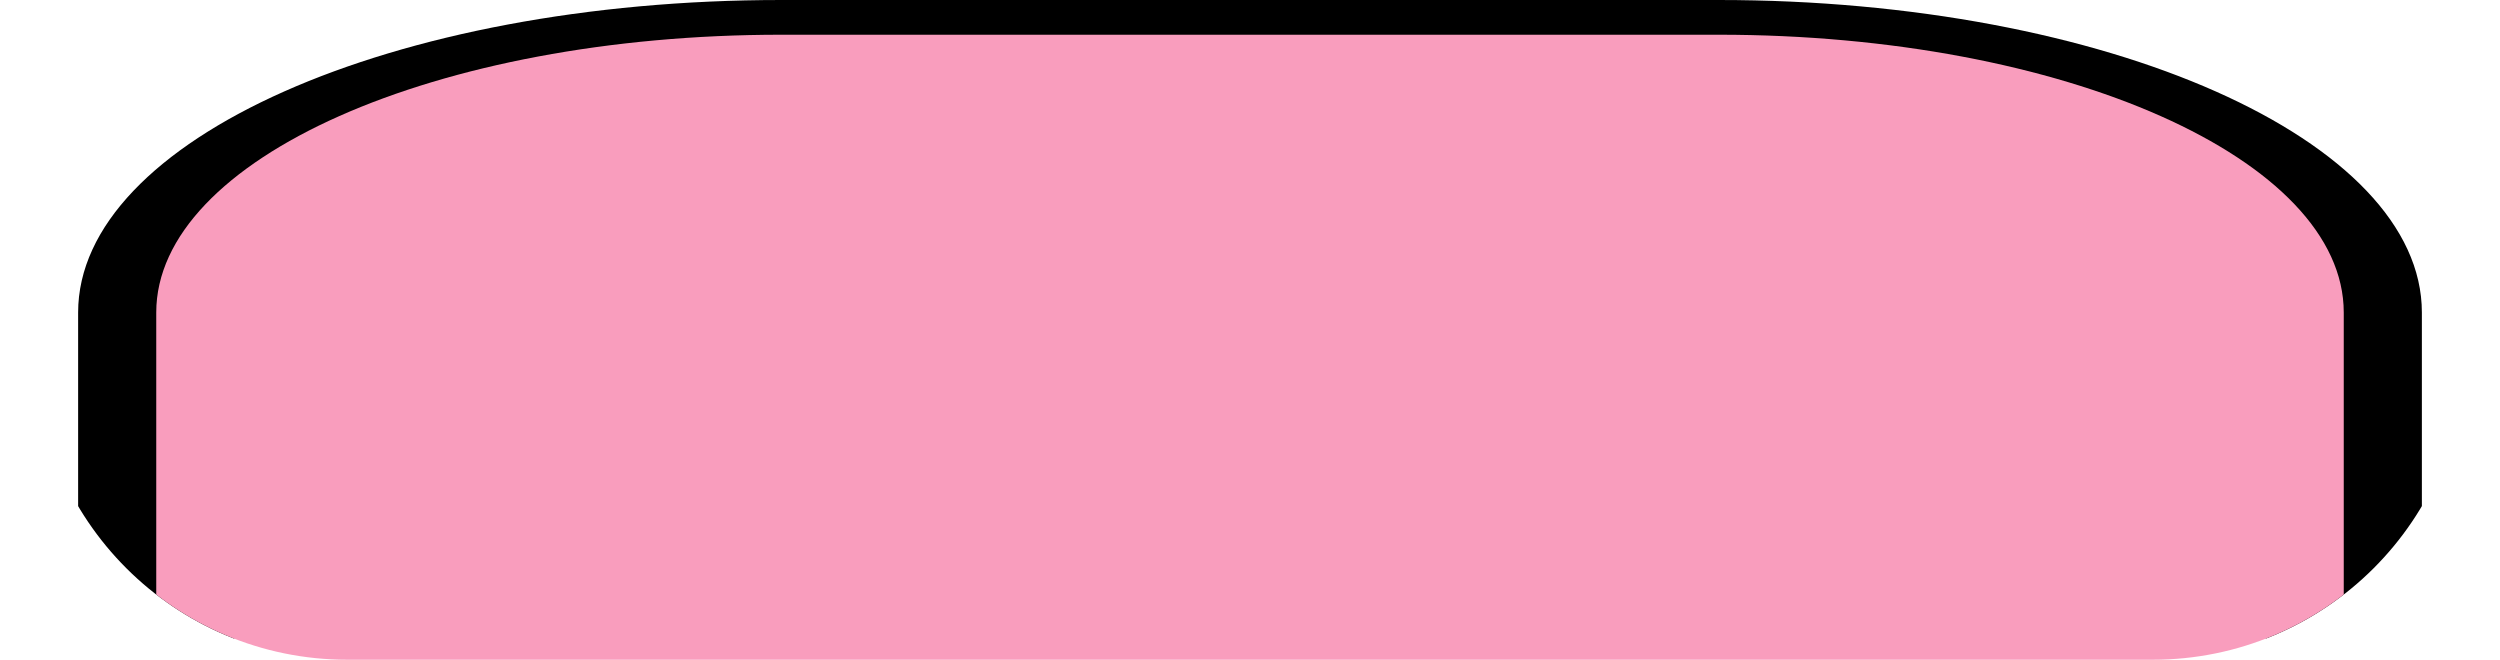
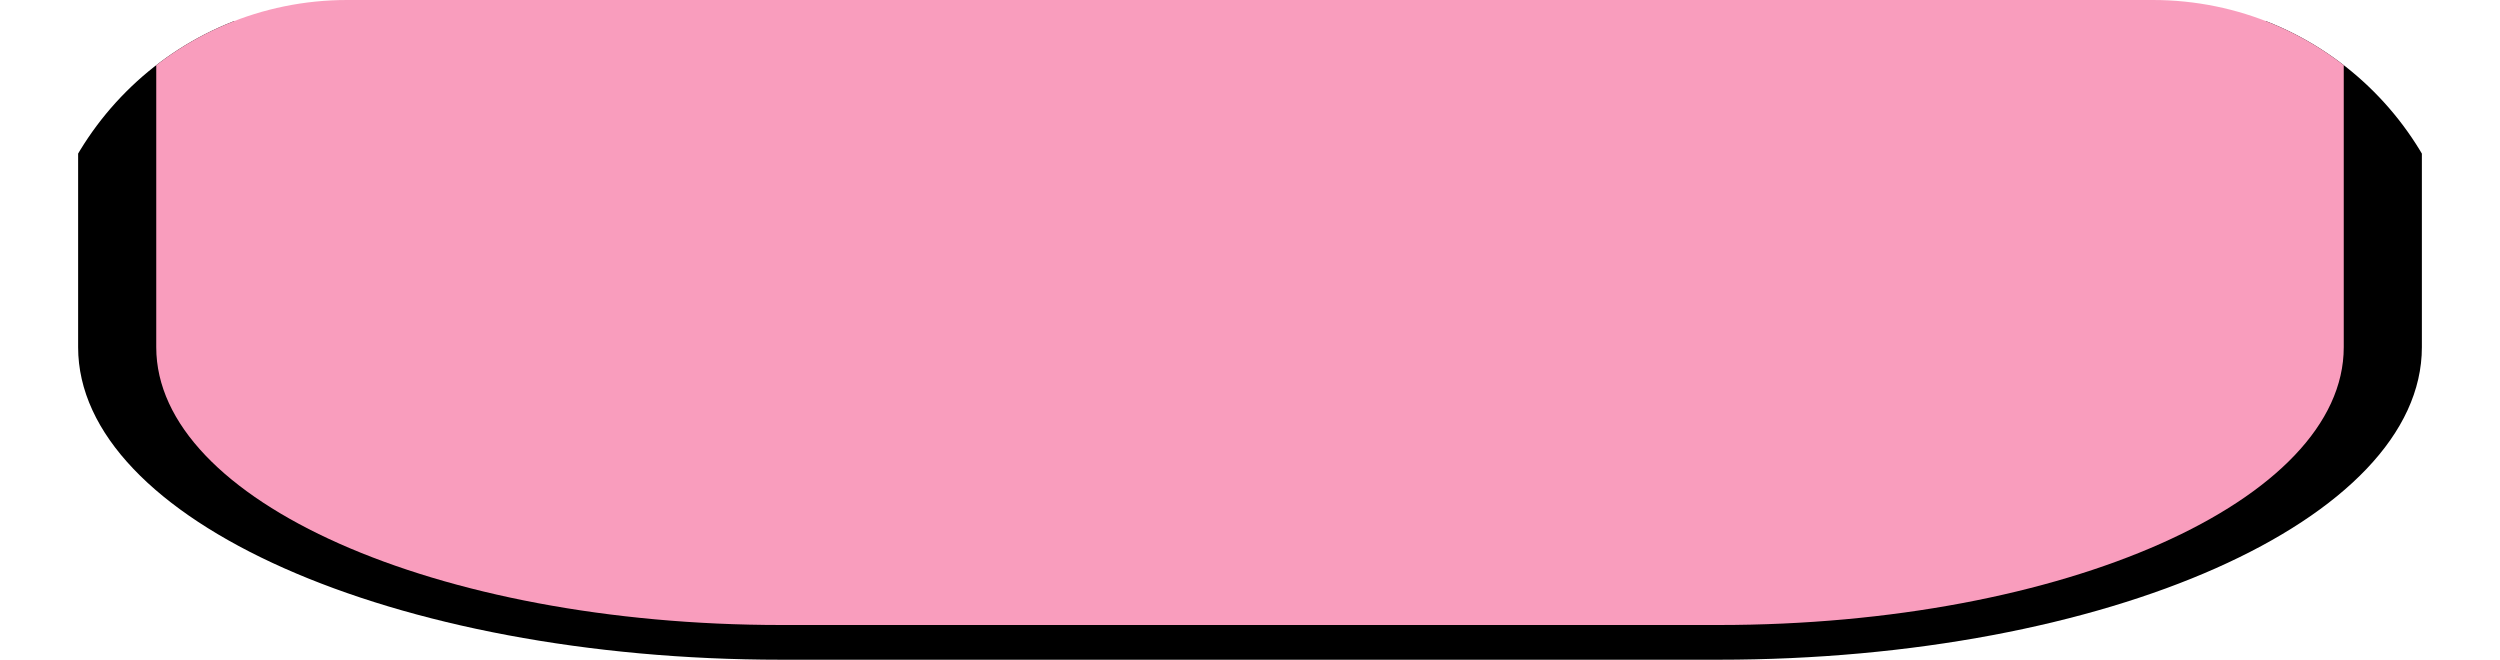
<svg xmlns="http://www.w3.org/2000/svg" width="144" height="38" viewBox="0 0 144 38" version="1.1" id="svg1">
  <defs id="defs1">
    <clipPath clipPathUnits="userSpaceOnUse" id="clipPath4">
      <path style="baseline-shift:baseline;display:inline;overflow:visible;vector-effect:none;stroke-width:0.667;paint-order:stroke fill markers;enable-background:accumulate;stop-color:#000000" d="m 317.889,-17 c -4.417,0 -8,8.063 -8,18 v 2 c 0,9.937 3.583,18 8,18 h 46.222 c 4.417,0 8,-8.063 8,-18 V 1 c 0,-9.937 -3.583,-18 -8,-18 z" id="path4" />
    </clipPath>
  </defs>
  <g id="layer1" transform="translate(-269,17)">
-     <g id="g1" transform="matrix(2.25,0,0,1,-426.25,0)" clip-path="url(#clipPath4)">
+     <g id="g1" transform="matrix(2.25,0,0,-1,-426.25,4)" clip-path="url(#clipPath4)">
      <rect style="fill:none;fill-opacity:1;stroke-width:4" id="rect1" width="64" height="38" x="309" y="-17" />
      <rect x="313" y="-15" width="56" height="72" rx="16" fill="#48c5f8" stroke="#000000" stroke-width="4" style="fill:#f99dbd;fill-opacity:1;paint-order:stroke fill markers" id="rect311" />
    </g>
  </g>
</svg>
